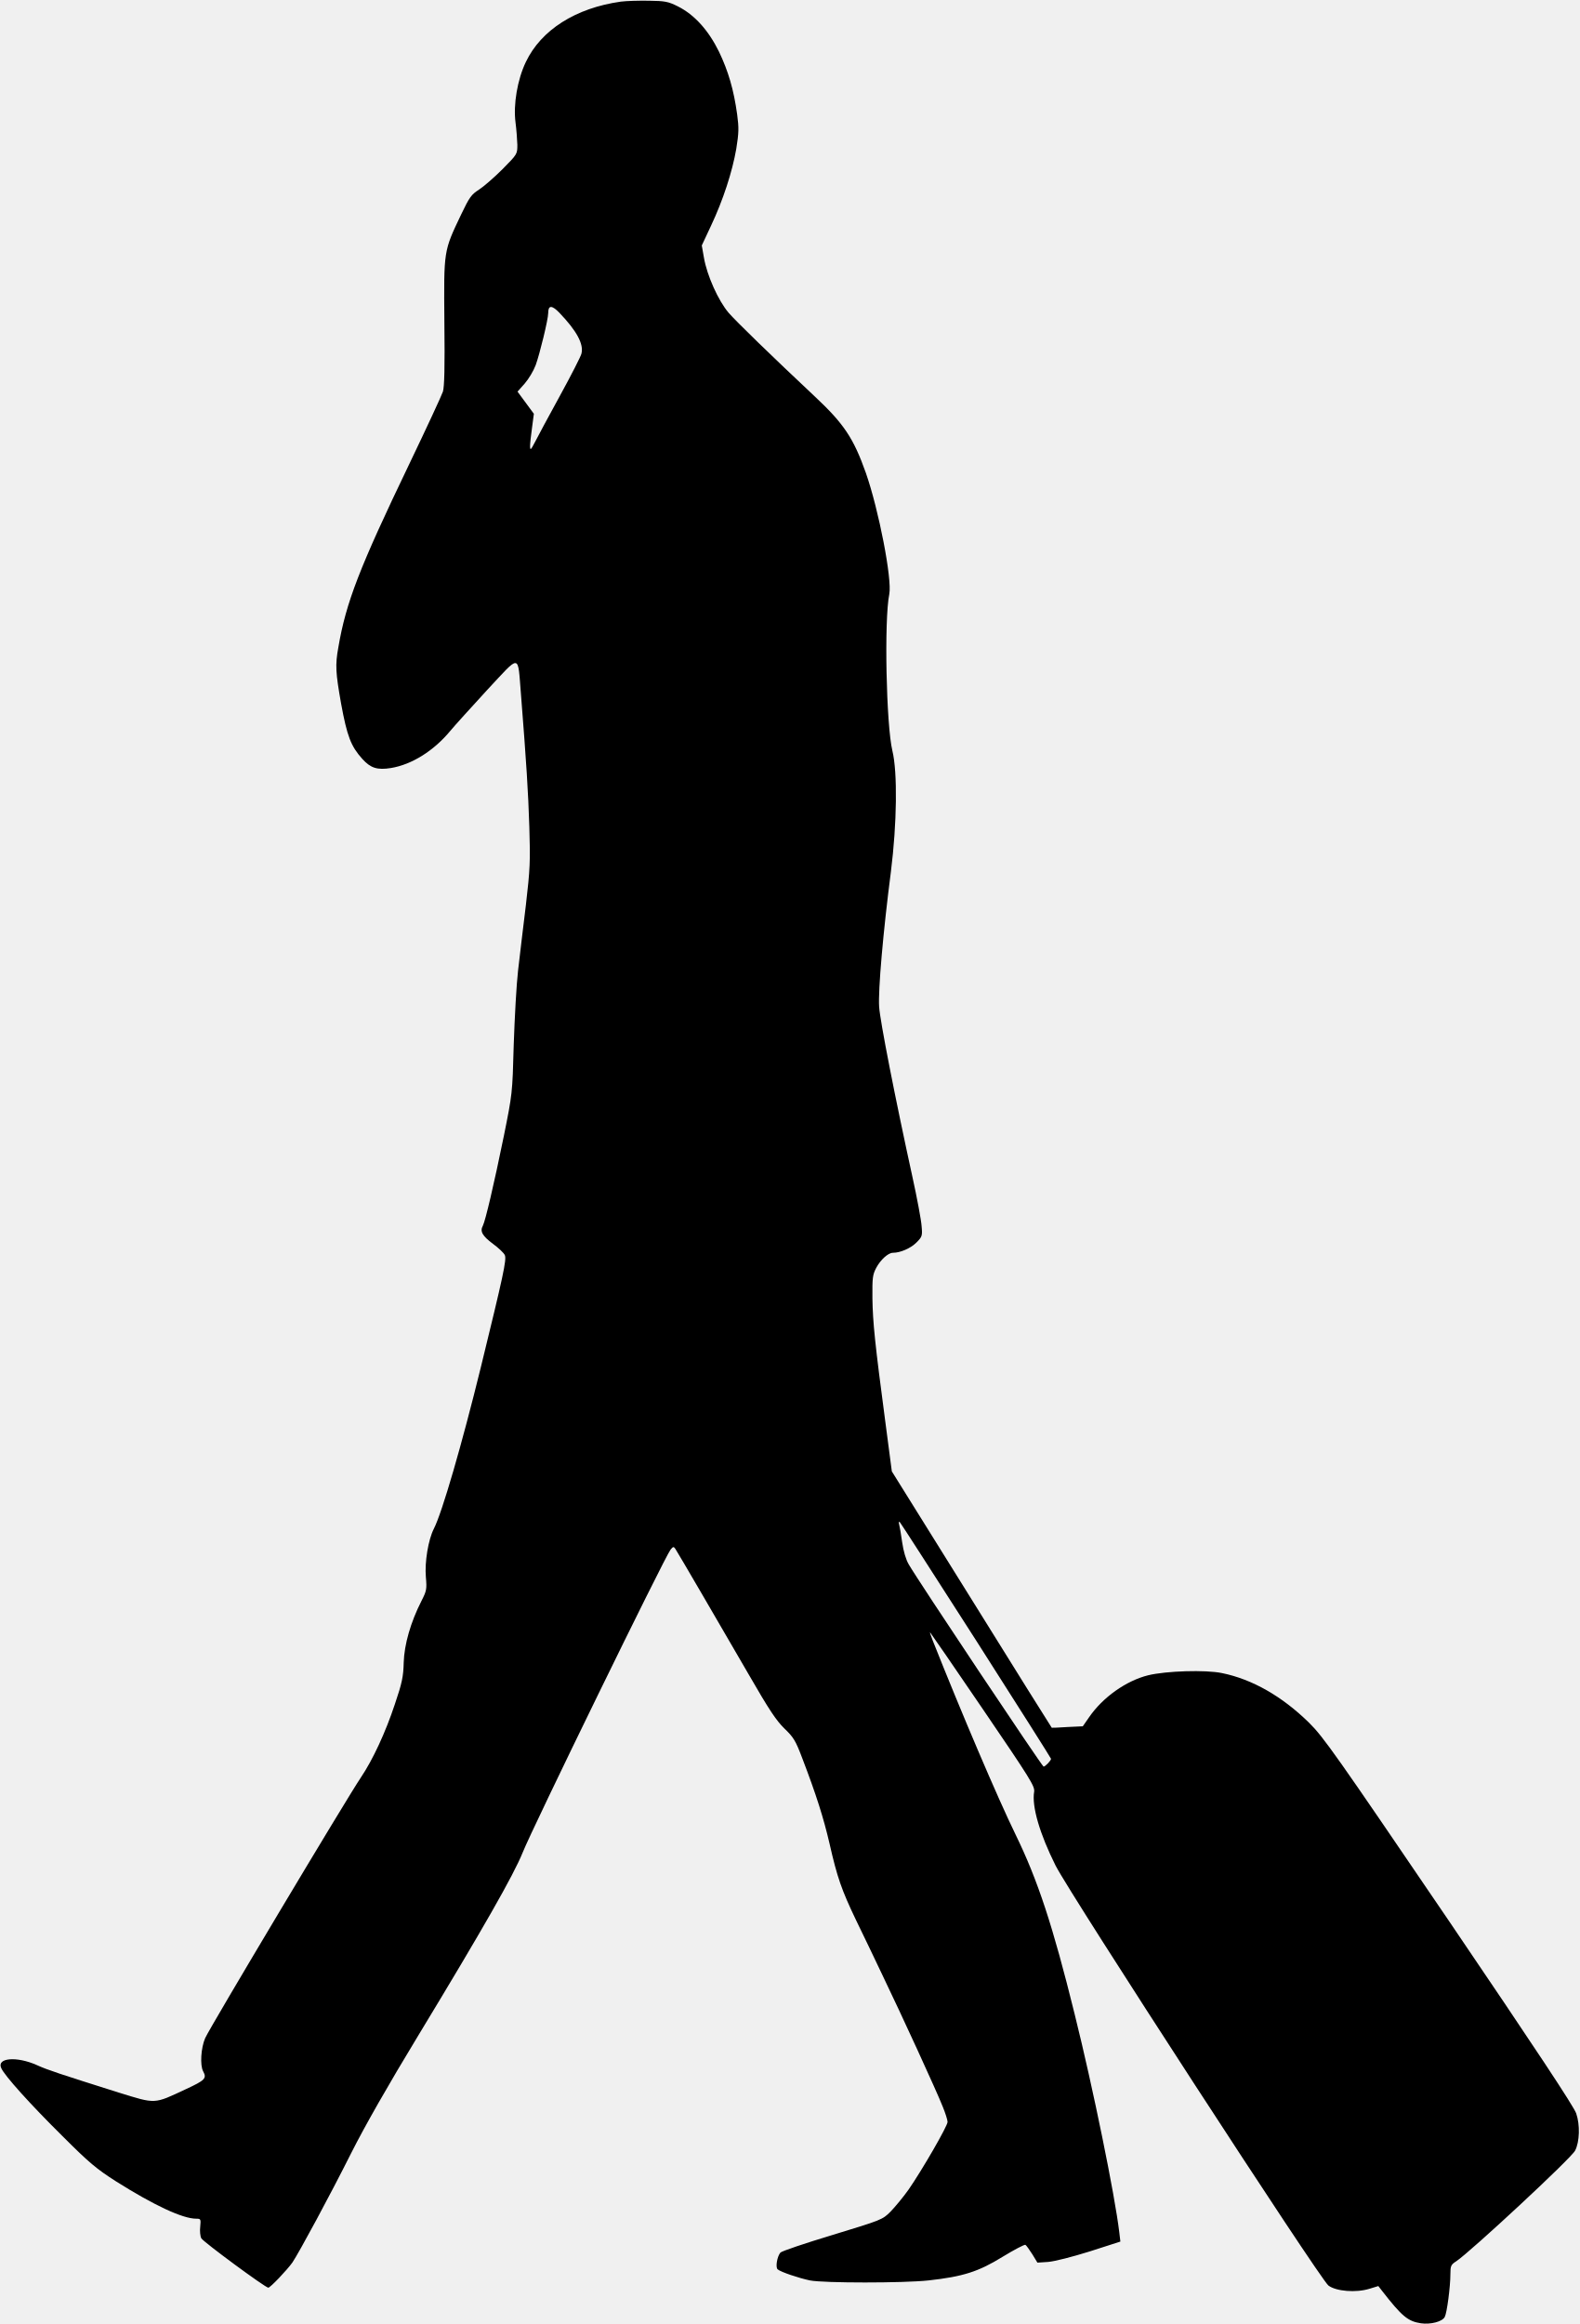
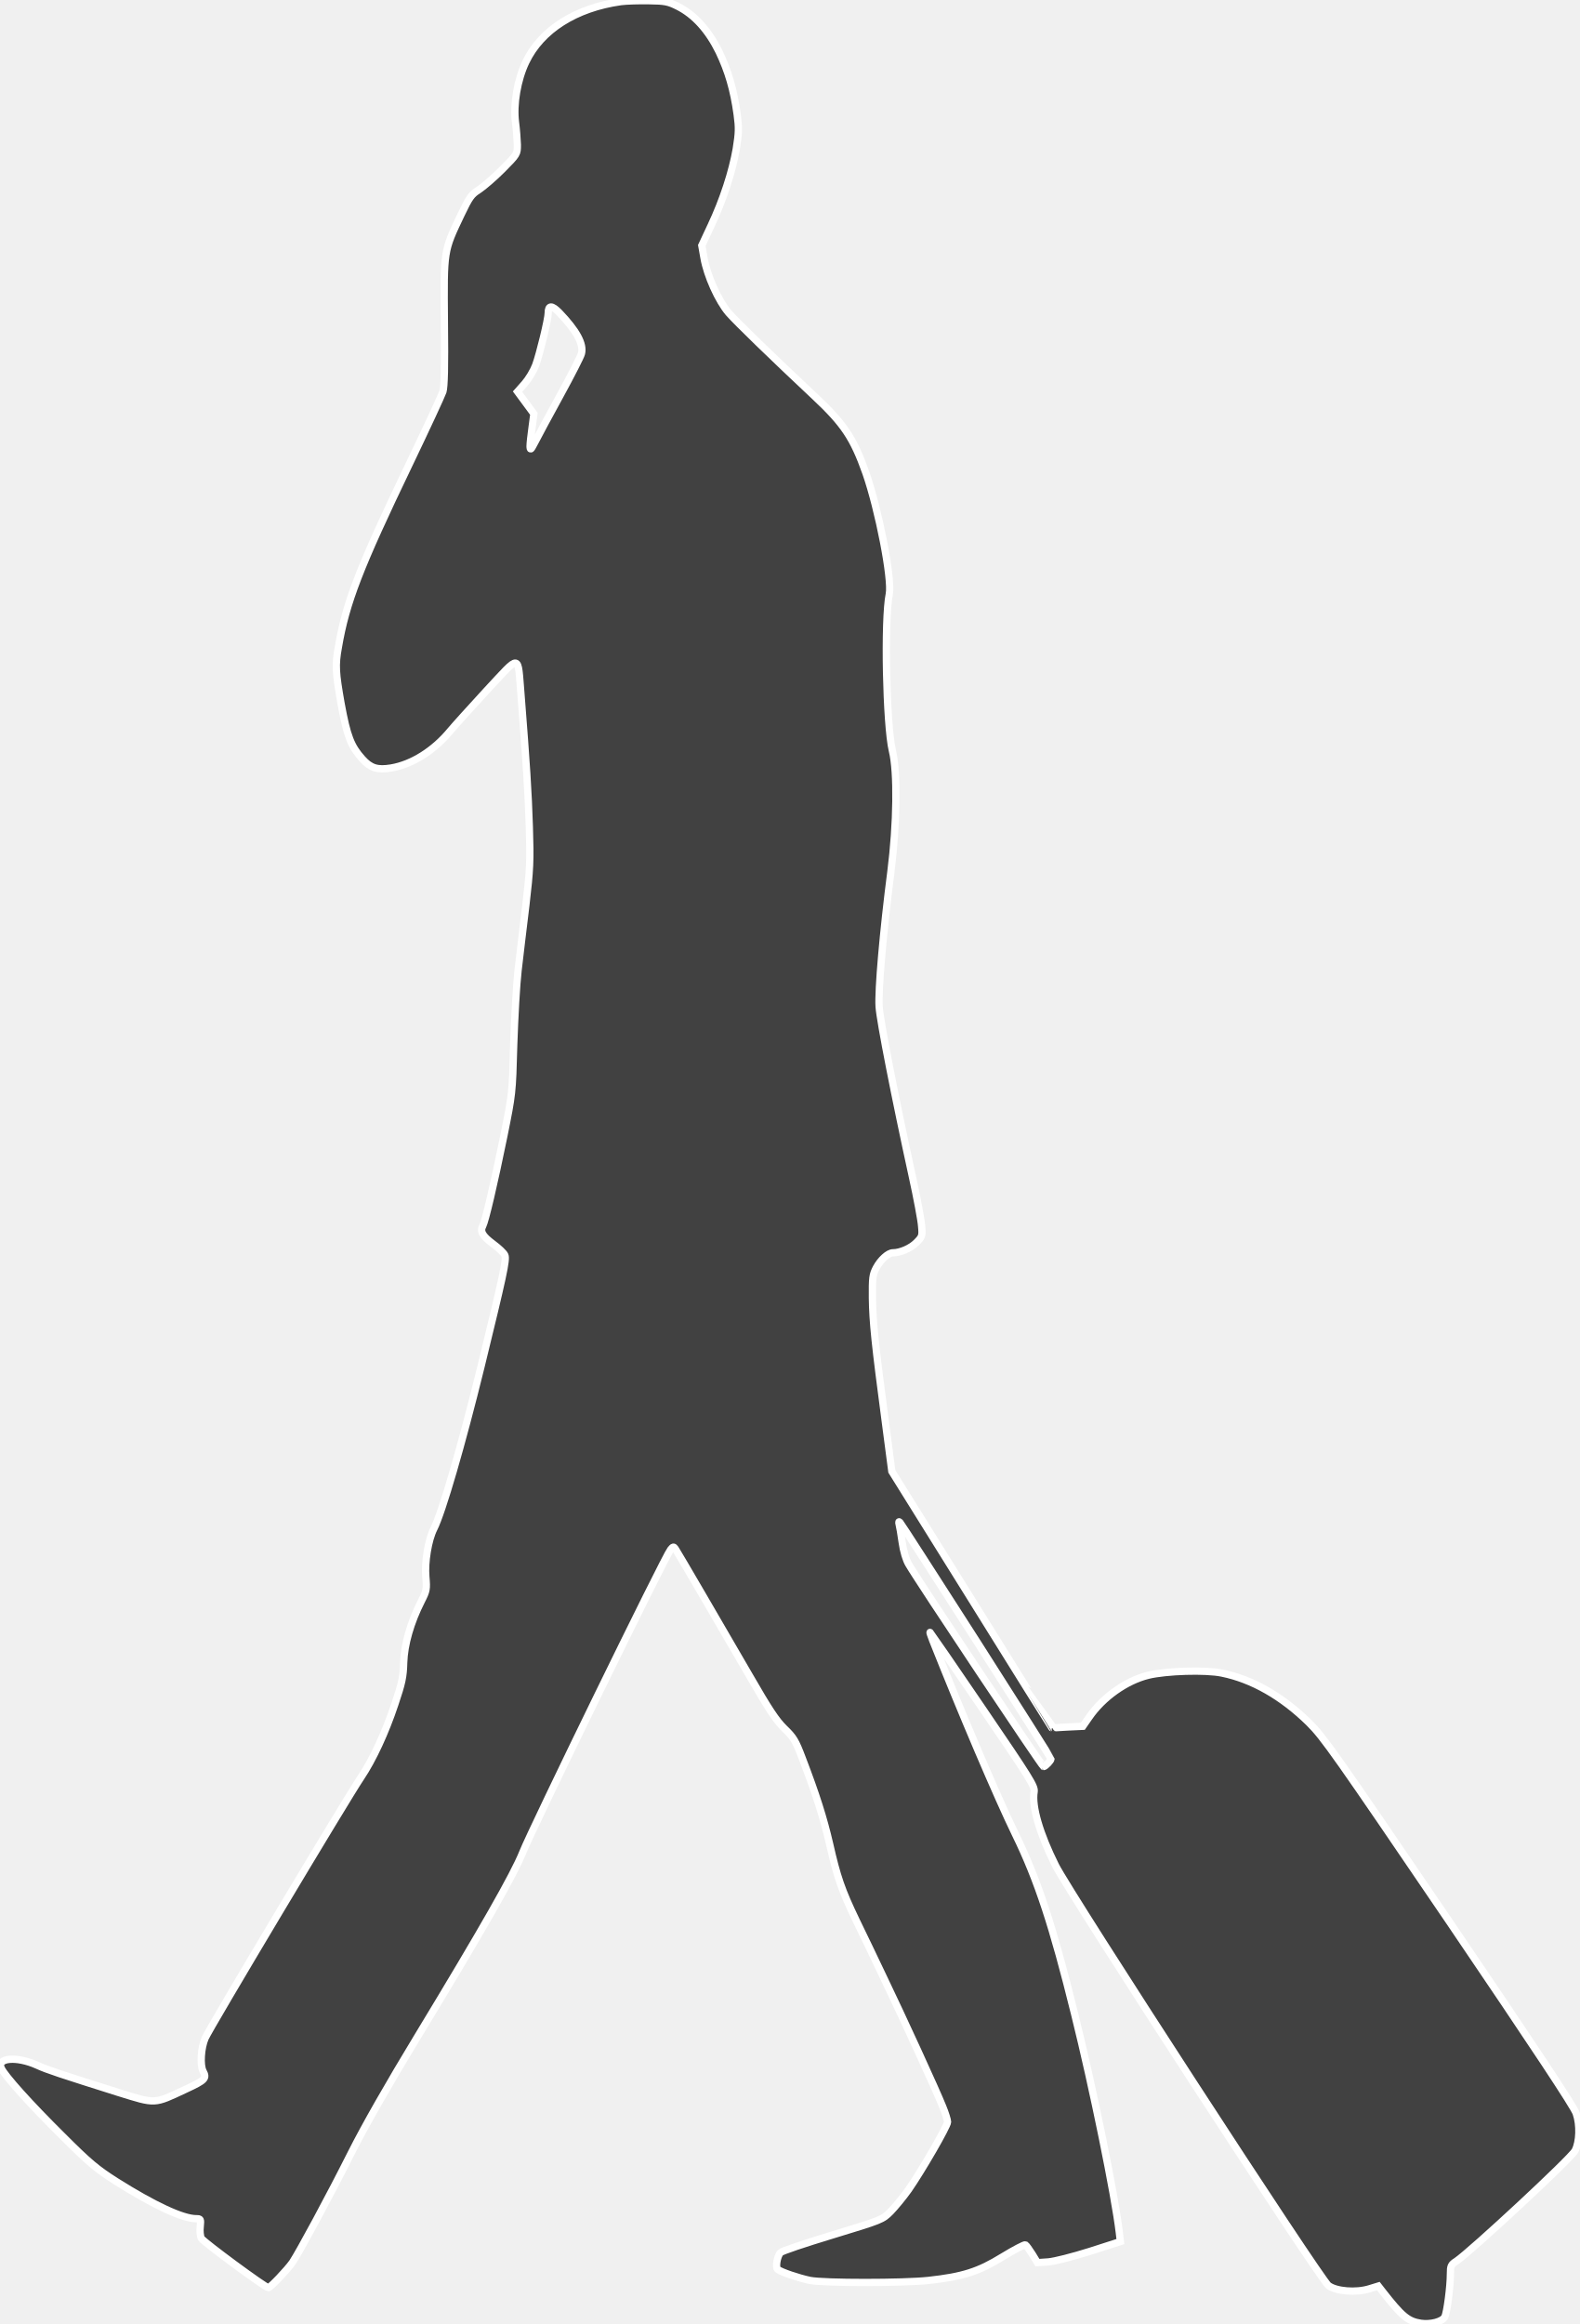
- <svg xmlns="http://www.w3.org/2000/svg" version="1.0" width="870pt" height="1280pt" viewBox="0 0 870 1280" preserveAspectRatio="xMidYMid meet">
+ <svg xmlns="http://www.w3.org/2000/svg" class="logo-img" version="1.0" width="870pt" height="1280pt" viewBox="0 0 870 1280" preserveAspectRatio="xMidYMid meet">
  <g transform="translate(0,1280) scale(0.1,-0.1)" fill="#000000" stroke="none">
-     <path d="M3420 12791 c-249 -35 -439 -156 -523 -332 -47 -98 -70 -235 -57 -334 5 -38 9 -93 10 -122 0 -52 0 -52 -82 -135 -46 -46 -104 -96 -130 -113 -41 -26 -52 -41 -97 -135 -98 -206 -96 -195 -93 -592 3 -253 0 -358 -8 -385 -7 -21 -90 -200 -185 -398 -275 -572 -349 -763 -391 -1010 -18 -98 -15 -140 15 -310 33 -180 54 -235 117 -305 46 -51 83 -62 158 -50 115 19 236 95 327 205 23 28 114 128 202 224 188 201 168 204 187 -24 30 -381 40 -537 46 -730 6 -188 4 -233 -19 -430 -15 -121 -34 -283 -43 -360 -9 -77 -19 -261 -24 -410 -7 -268 -8 -271 -54 -500 -56 -274 -102 -468 -116 -496 -17 -31 -3 -56 56 -100 30 -22 60 -50 65 -62 11 -24 -9 -114 -132 -617 -105 -427 -213 -800 -259 -890 -31 -61 -51 -184 -44 -265 6 -68 4 -77 -24 -132 -60 -118 -95 -240 -98 -340 -2 -78 -9 -112 -49 -230 -51 -154 -121 -305 -187 -403 -76 -112 -837 -1385 -858 -1436 -23 -53 -29 -149 -11 -182 21 -39 12 -49 -96 -99 -177 -83 -163 -82 -370 -18 -323 102 -391 124 -450 151 -112 50 -223 40 -196 -17 18 -41 159 -198 337 -374 148 -148 188 -181 296 -250 208 -131 366 -205 441 -205 25 0 26 -2 22 -44 -3 -23 0 -53 6 -64 11 -20 353 -272 369 -272 11 0 104 98 133 139 39 59 204 364 324 603 74 147 204 375 368 645 359 592 527 887 576 1009 52 132 783 1629 815 1669 14 17 17 18 26 5 16 -24 254 -433 406 -695 110 -191 150 -251 195 -295 51 -49 62 -67 99 -165 77 -201 117 -328 150 -470 42 -185 66 -254 146 -421 37 -76 103 -213 146 -304 105 -218 298 -638 331 -722 15 -36 27 -75 27 -85 0 -23 -142 -268 -215 -373 -29 -41 -74 -95 -99 -121 -45 -45 -49 -46 -321 -129 -152 -46 -280 -89 -286 -97 -18 -21 -28 -81 -15 -92 18 -15 116 -48 178 -61 76 -15 515 -15 653 0 190 21 275 48 408 130 64 39 121 69 126 66 5 -3 22 -27 38 -52 l28 -46 60 4 c35 3 130 27 229 58 l168 54 -6 51 c-24 202 -144 793 -246 1202 -120 486 -203 738 -326 990 -99 203 -298 670 -456 1068 -11 28 -17 47 -14 44 3 -3 135 -194 292 -425 261 -383 285 -422 281 -452 -14 -81 31 -233 118 -407 81 -160 1457 -2278 1503 -2313 42 -32 152 -41 226 -18 l49 15 21 -27 c109 -140 142 -167 213 -178 54 -8 119 9 132 35 12 22 31 167 31 236 0 45 3 52 33 71 79 53 633 567 654 609 25 48 28 142 6 205 -13 38 -224 357 -701 1060 -625 919 -690 1012 -771 1092 -148 145 -312 239 -479 273 -90 19 -309 12 -407 -12 -121 -30 -250 -121 -326 -232 l-34 -49 -85 -4 c-47 -3 -86 -5 -86 -4 -1 0 -200 318 -441 706 l-440 706 -36 274 c-57 430 -69 546 -71 680 -1 112 1 129 21 167 24 45 66 83 92 83 41 0 98 25 129 56 32 32 34 37 29 91 -2 32 -25 155 -51 273 -94 429 -178 857 -183 935 -6 90 22 413 65 745 33 262 37 547 8 665 -34 142 -46 722 -17 863 16 82 -58 464 -129 667 -68 192 -121 271 -281 421 -243 228 -430 410 -475 461 -57 67 -119 205 -136 303 l-12 68 51 109 c67 142 117 297 139 423 14 88 15 115 5 189 -19 138 -49 239 -100 346 -58 118 -135 204 -227 250 -52 26 -70 30 -159 31 -55 1 -125 -1 -155 -5z m-339 -1713 c95 -99 136 -173 122 -226 -3 -14 -56 -118 -118 -231 -62 -113 -124 -228 -138 -256 -23 -44 -26 -47 -27 -23 0 15 5 61 11 103 l10 76 -45 61 -45 61 39 44 c22 25 49 70 61 102 22 60 69 252 69 287 0 44 20 44 61 2z m2298 -7316 c226 -354 411 -646 411 -649 0 -10 -32 -43 -41 -43 -8 0 -692 1025 -743 1114 -15 25 -29 72 -36 121 -6 44 -14 89 -17 100 -3 13 -2 17 5 10 5 -5 194 -299 421 -653z" />
+     <path fill="#2e2e2ee6" stroke="#fff" stroke-width="40" d="M3420 12791 c-249 -35 -439 -156 -523 -332 -47 -98 -70 -235 -57 -334 5 -38 9 -93 10 -122 0 -52 0 -52 -82 -135 -46 -46 -104 -96 -130 -113 -41 -26 -52 -41 -97 -135 -98 -206 -96 -195 -93 -592 3 -253 0 -358 -8 -385 -7 -21 -90 -200 -185 -398 -275 -572 -349 -763 -391 -1010 -18 -98 -15 -140 15 -310 33 -180 54 -235 117 -305 46 -51 83 -62 158 -50 115 19 236 95 327 205 23 28 114 128 202 224 188 201 168 204 187 -24 30 -381 40 -537 46 -730 6 -188 4 -233 -19 -430 -15 -121 -34 -283 -43 -360 -9 -77 -19 -261 -24 -410 -7 -268 -8 -271 -54 -500 -56 -274 -102 -468 -116 -496 -17 -31 -3 -56 56 -100 30 -22 60 -50 65 -62 11 -24 -9 -114 -132 -617 -105 -427 -213 -800 -259 -890 -31 -61 -51 -184 -44 -265 6 -68 4 -77 -24 -132 -60 -118 -95 -240 -98 -340 -2 -78 -9 -112 -49 -230 -51 -154 -121 -305 -187 -403 -76 -112 -837 -1385 -858 -1436 -23 -53 -29 -149 -11 -182 21 -39 12 -49 -96 -99 -177 -83 -163 -82 -370 -18 -323 102 -391 124 -450 151 -112 50 -223 40 -196 -17 18 -41 159 -198 337 -374 148 -148 188 -181 296 -250 208 -131 366 -205 441 -205 25 0 26 -2 22 -44 -3 -23 0 -53 6 -64 11 -20 353 -272 369 -272 11 0 104 98 133 139 39 59 204 364 324 603 74 147 204 375 368 645 359 592 527 887 576 1009 52 132 783 1629 815 1669 14 17 17 18 26 5 16 -24 254 -433 406 -695 110 -191 150 -251 195 -295 51 -49 62 -67 99 -165 77 -201 117 -328 150 -470 42 -185 66 -254 146 -421 37 -76 103 -213 146 -304 105 -218 298 -638 331 -722 15 -36 27 -75 27 -85 0 -23 -142 -268 -215 -373 -29 -41 -74 -95 -99 -121 -45 -45 -49 -46 -321 -129 -152 -46 -280 -89 -286 -97 -18 -21 -28 -81 -15 -92 18 -15 116 -48 178 -61 76 -15 515 -15 653 0 190 21 275 48 408 130 64 39 121 69 126 66 5 -3 22 -27 38 -52 l28 -46 60 4 c35 3 130 27 229 58 l168 54 -6 51 c-24 202 -144 793 -246 1202 -120 486 -203 738 -326 990 -99 203 -298 670 -456 1068 -11 28 -17 47 -14 44 3 -3 135 -194 292 -425 261 -383 285 -422 281 -452 -14 -81 31 -233 118 -407 81 -160 1457 -2278 1503 -2313 42 -32 152 -41 226 -18 l49 15 21 -27 c109 -140 142 -167 213 -178 54 -8 119 9 132 35 12 22 31 167 31 236 0 45 3 52 33 71 79 53 633 567 654 609 25 48 28 142 6 205 -13 38 -224 357 -701 1060 -625 919 -690 1012 -771 1092 -148 145 -312 239 -479 273 -90 19 -309 12 -407 -12 -121 -30 -250 -121 -326 -232 l-34 -49 -85 -4 c-47 -3 -86 -5 -86 -4 -1 0 -200 318 -441 706 l-440 706 -36 274 c-57 430 -69 546 -71 680 -1 112 1 129 21 167 24 45 66 83 92 83 41 0 98 25 129 56 32 32 34 37 29 91 -2 32 -25 155 -51 273 -94 429 -178 857 -183 935 -6 90 22 413 65 745 33 262 37 547 8 665 -34 142 -46 722 -17 863 16 82 -58 464 -129 667 -68 192 -121 271 -281 421 -243 228 -430 410 -475 461 -57 67 -119 205 -136 303 l-12 68 51 109 c67 142 117 297 139 423 14 88 15 115 5 189 -19 138 -49 239 -100 346 -58 118 -135 204 -227 250 -52 26 -70 30 -159 31 -55 1 -125 -1 -155 -5z m-339 -1713 c95 -99 136 -173 122 -226 -3 -14 -56 -118 -118 -231 -62 -113 -124 -228 -138 -256 -23 -44 -26 -47 -27 -23 0 15 5 61 11 103 l10 76 -45 61 -45 61 39 44 c22 25 49 70 61 102 22 60 69 252 69 287 0 44 20 44 61 2z m2298 -7316 c226 -354 411 -646 411 -649 0 -10 -32 -43 -41 -43 -8 0 -692 1025 -743 1114 -15 25 -29 72 -36 121 -6 44 -14 89 -17 100 -3 13 -2 17 5 10 5 -5 194 -299 421 -653z" />
  </g>
</svg>
